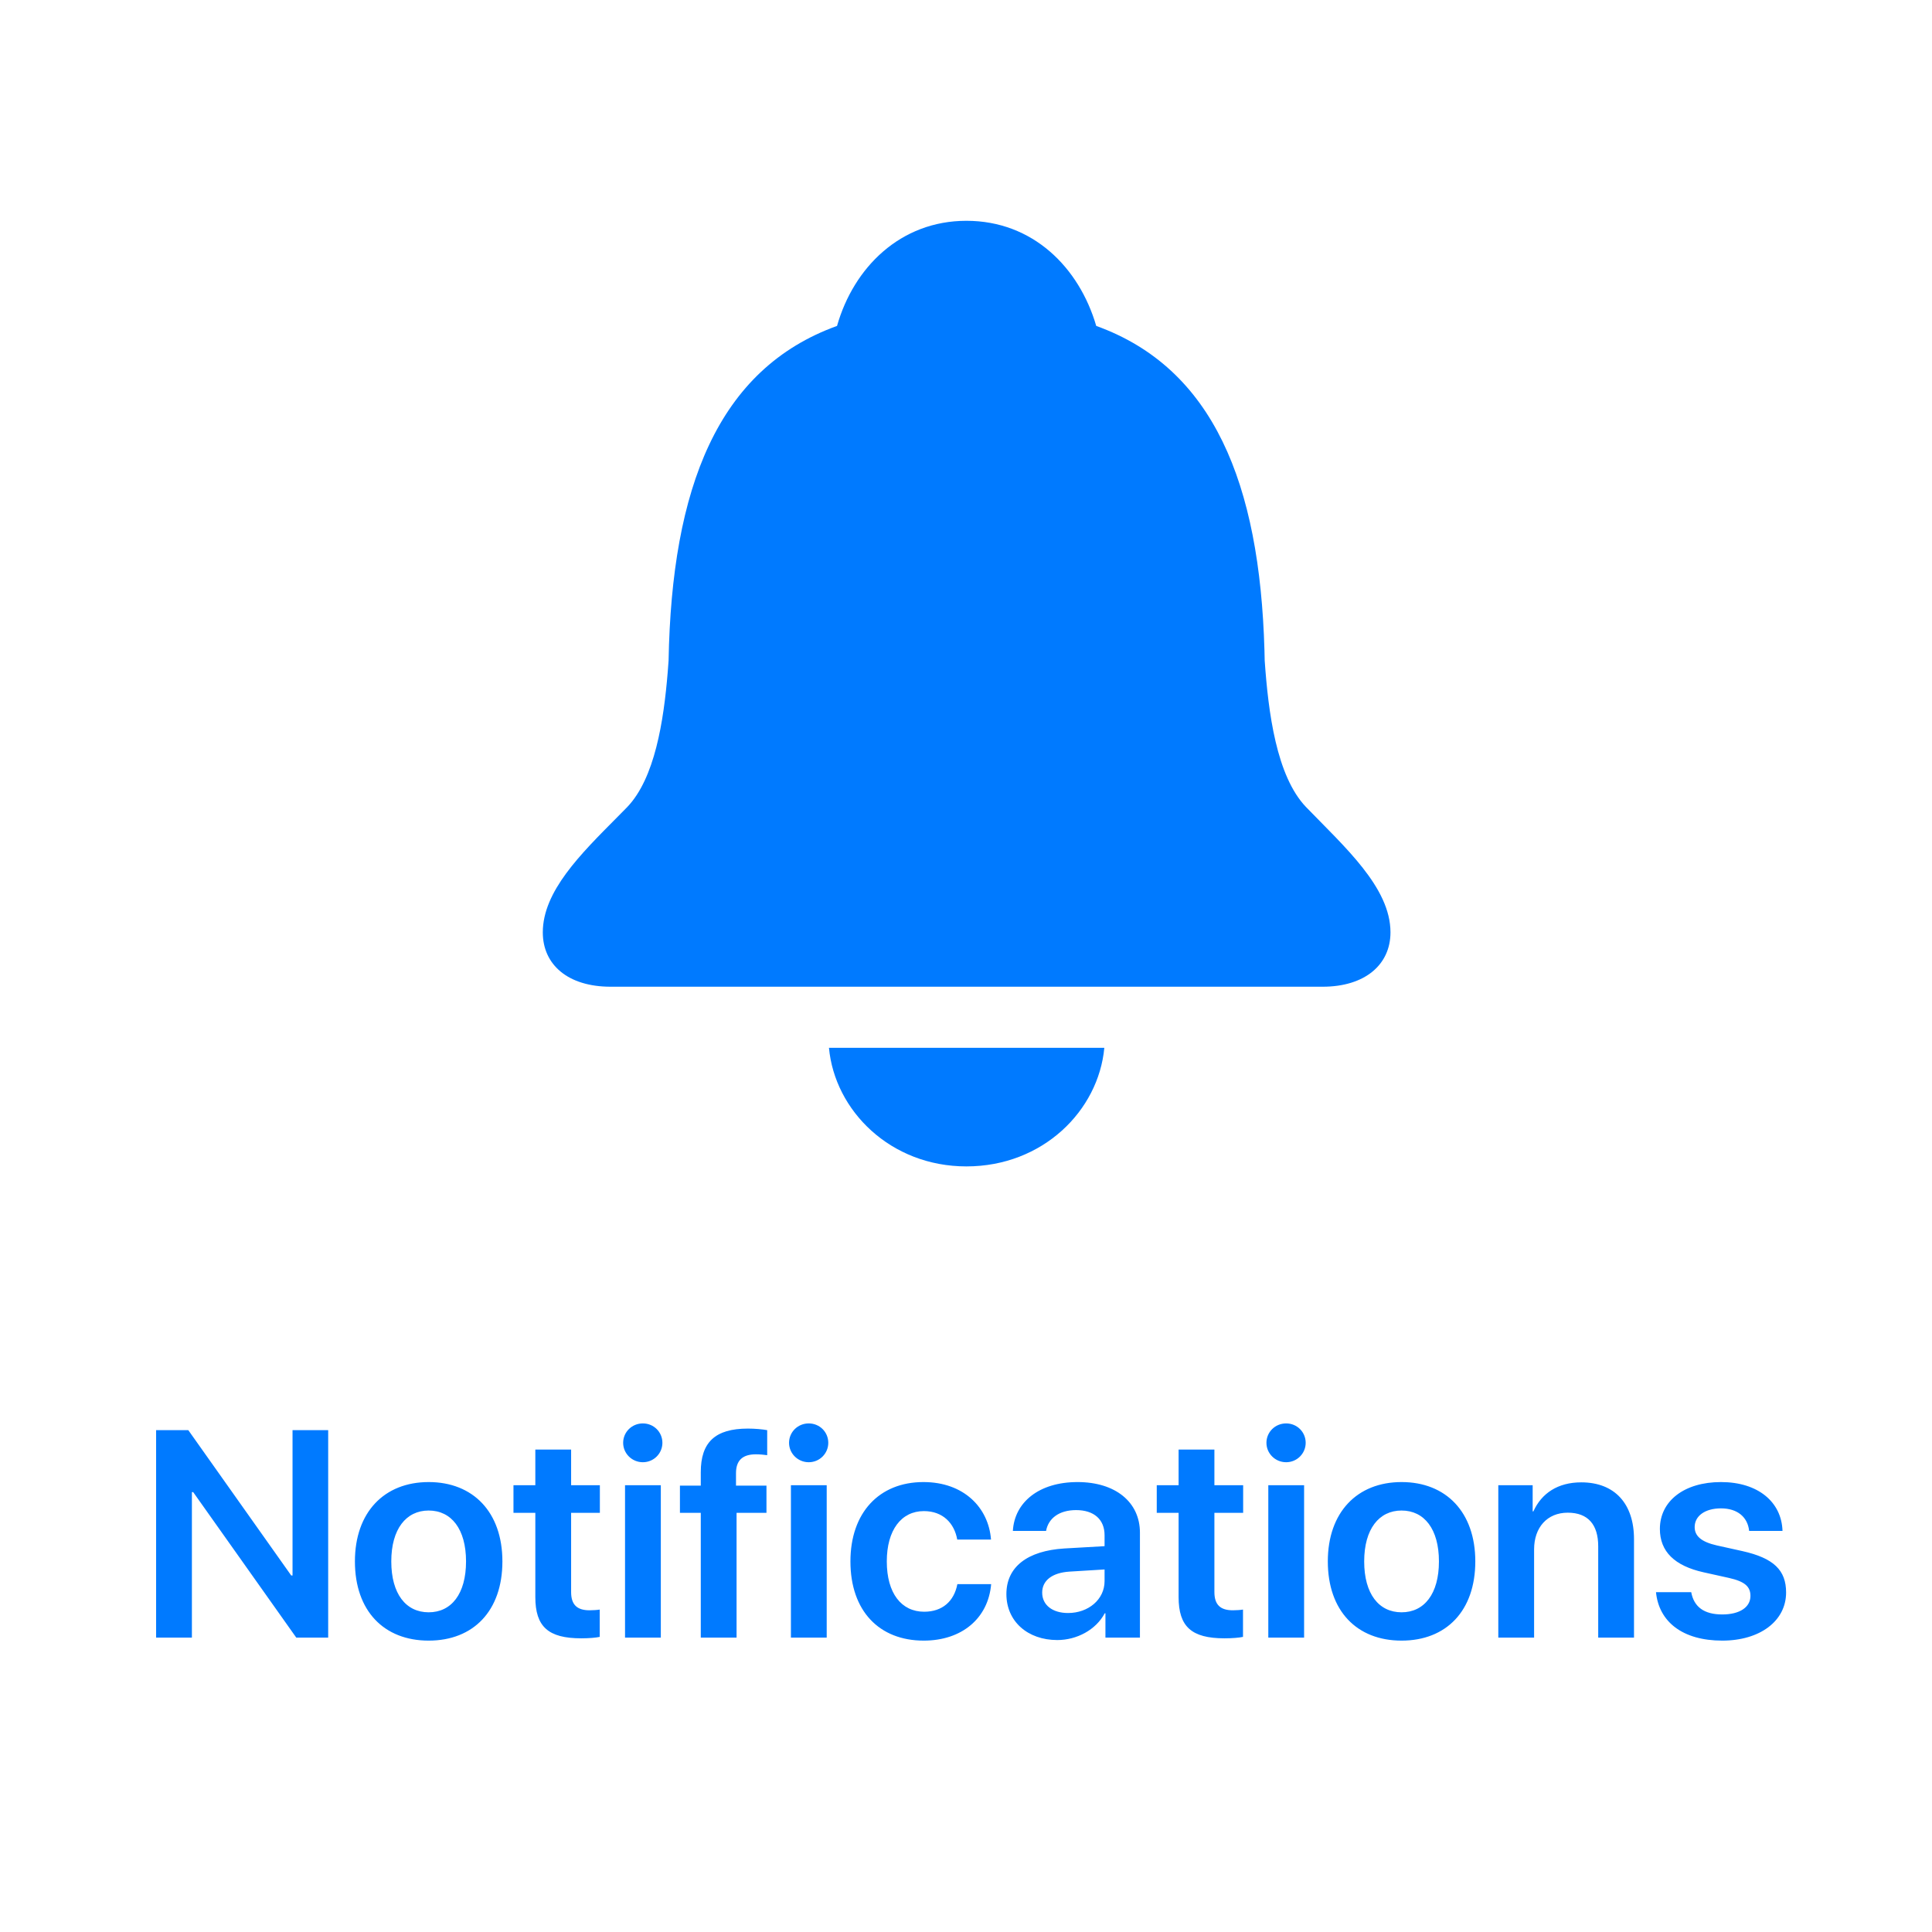
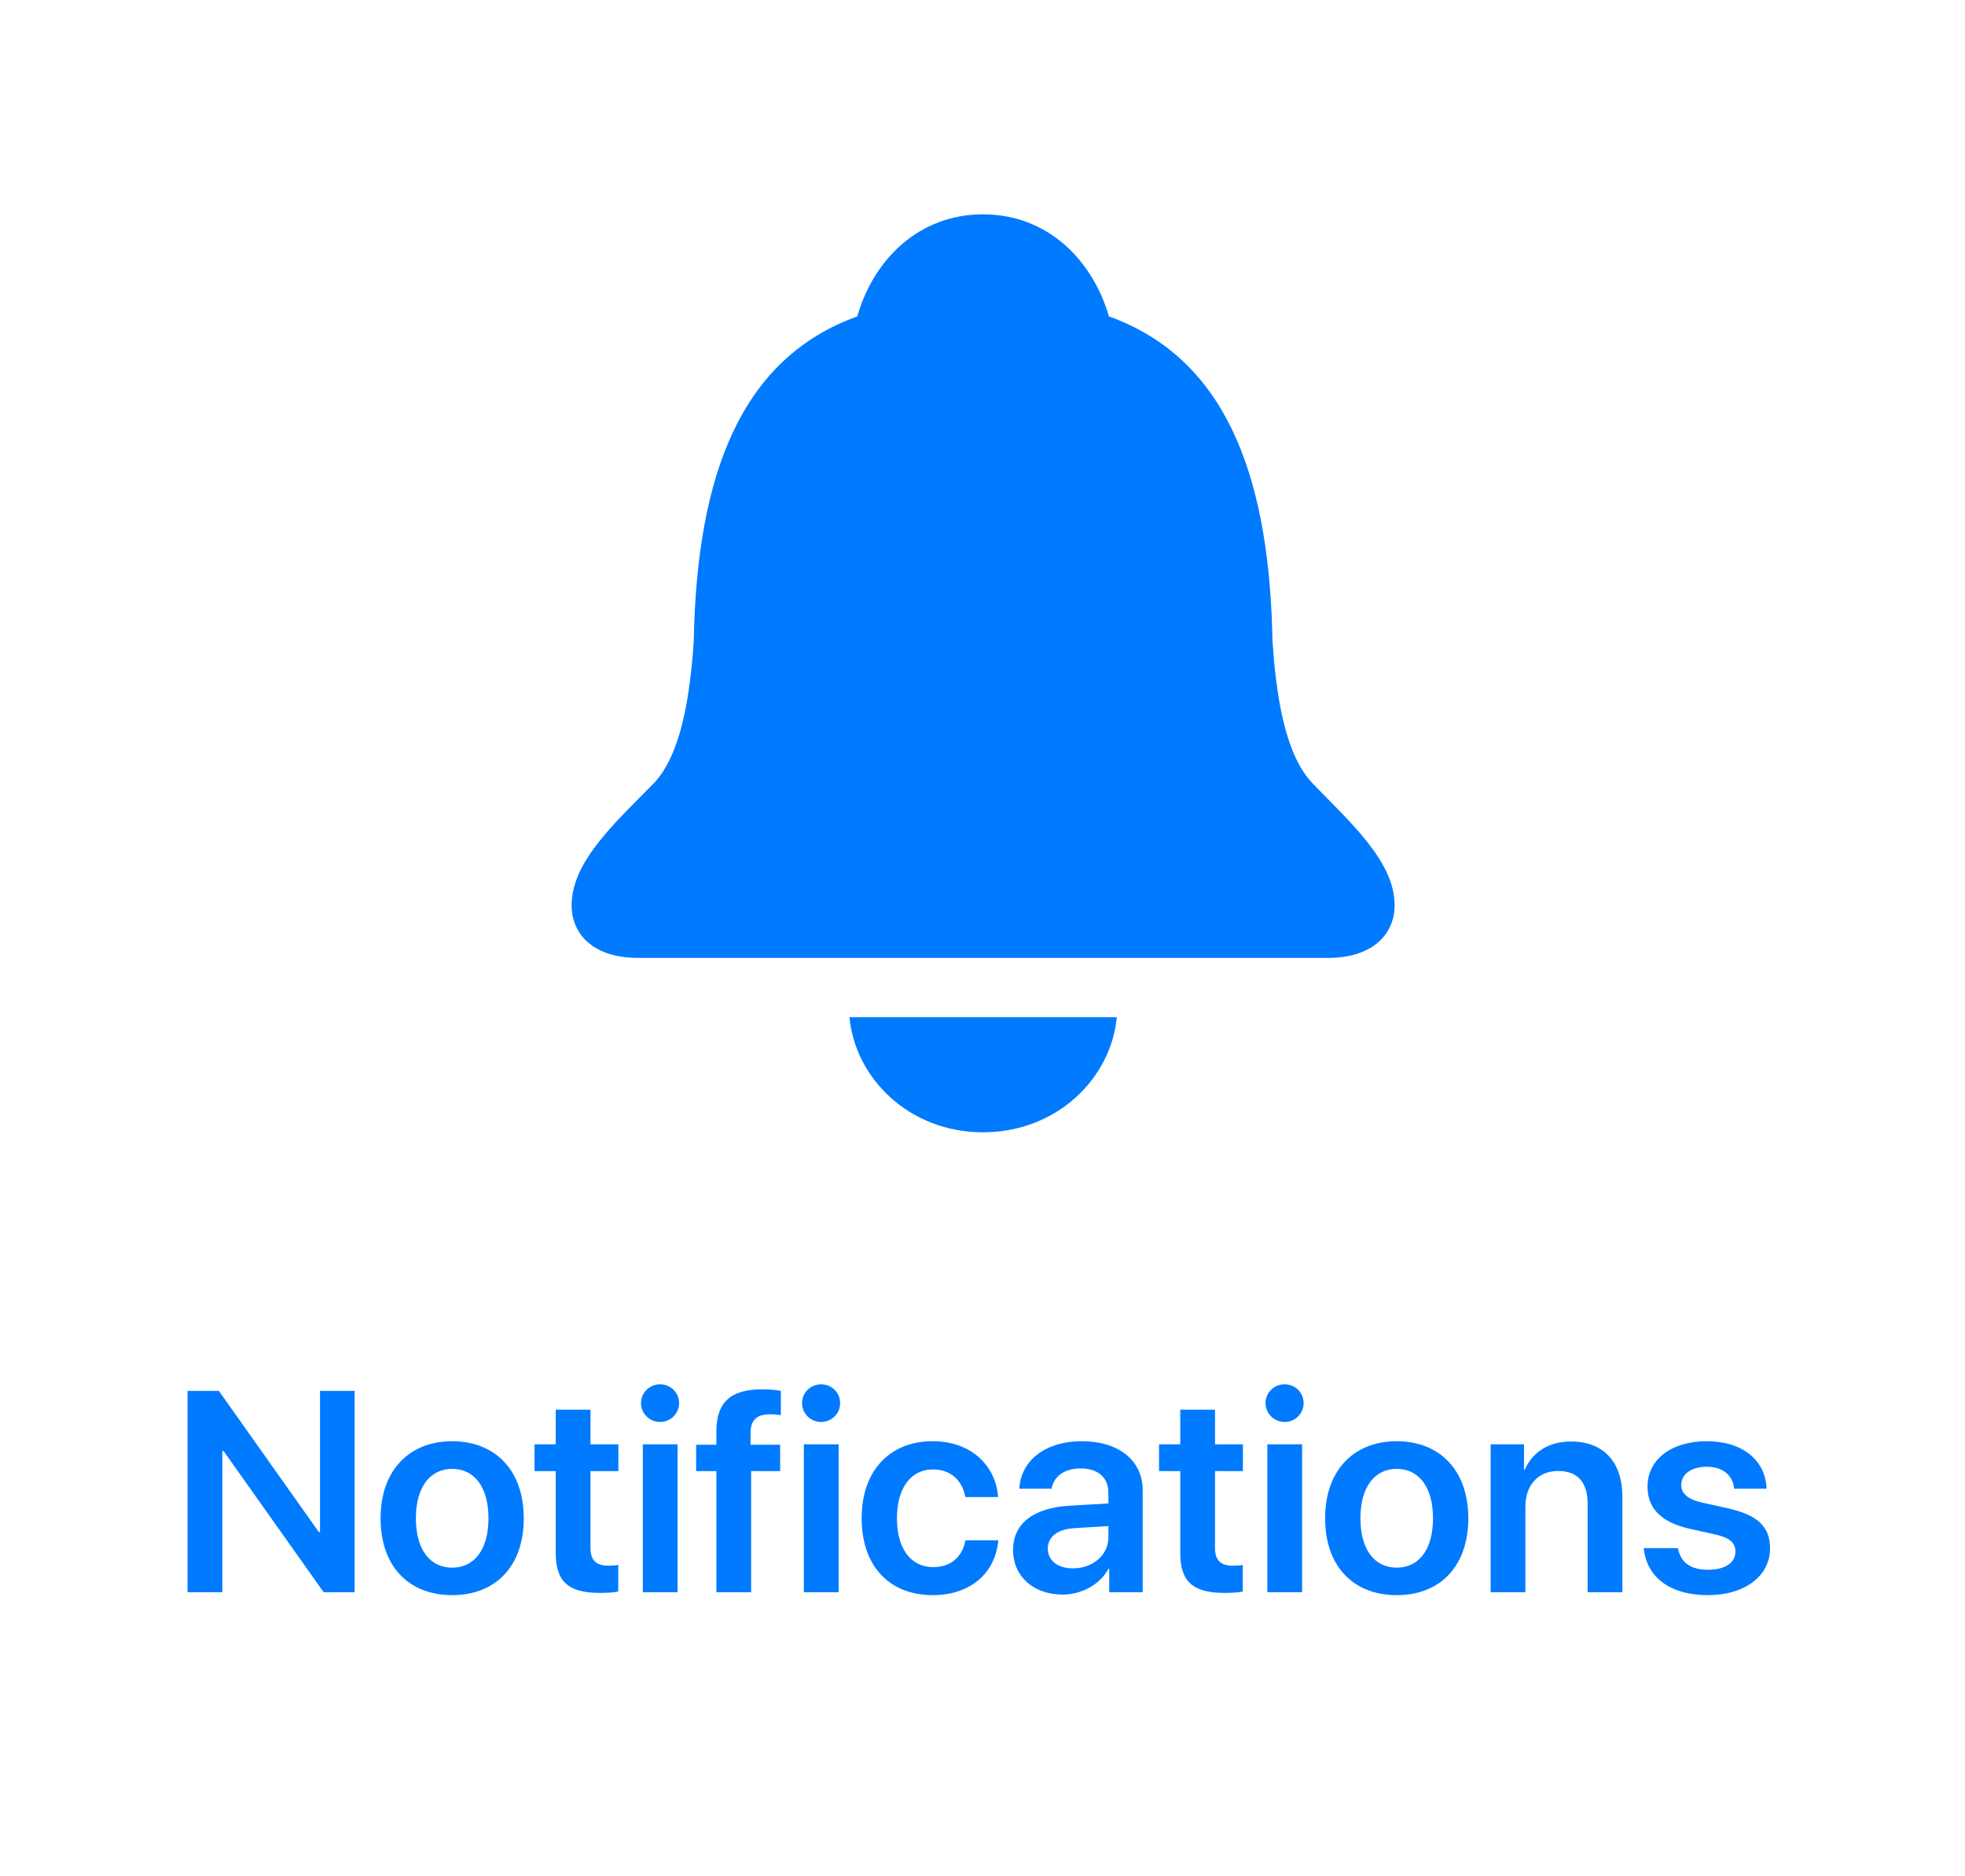
- <svg xmlns="http://www.w3.org/2000/svg" width="210px" height="210px" viewBox="0 0 210 210" version="1.1">
+ <svg xmlns="http://www.w3.org/2000/svg" width="220px" height="210px" viewBox="0 0 220 210" version="1.1">
  <g id="Notifications" stroke="none" stroke-width="1" fill="none" fill-rule="evenodd">
-     <path d="M66.373,107.252 L143.766,107.252 C148.355,107.252 151.139,104.859 151.139,101.344 C151.139,96.461 146.158,92.066 141.959,87.721 C138.736,84.352 137.857,77.418 137.467,71.803 L137.441,70.685 C136.923,52.538 131.885,40.02 119.156,35.426 C117.301,29.078 112.271,24 105.045,24 C97.867,24 92.789,29.078 90.982,35.426 C77.994,40.113 73.014,53.053 72.672,71.803 L72.578,73.055 C72.14,78.414 71.167,84.598 68.18,87.721 L67.06,88.856 C63.111,92.834 59,96.886 59,101.344 C59,104.859 61.734,107.252 66.373,107.252 Z M105.045,126.783 C96.793,126.783 90.738,120.729 90.104,113.893 L120.035,113.893 C119.4,120.729 113.346,126.783 105.045,126.783 Z" fill="#007AFF" fill-rule="nonzero" />
-     <path d="M20.859,178 L20.859,162.188 L21,162.188 L32.203,178 L35.672,178 L35.672,155.453 L31.797,155.453 L31.797,171.25 L31.656,171.25 L20.469,155.453 L16.969,155.453 L16.969,178 L20.859,178 Z M46.594,178.328 C51.453,178.328 54.609,175.094 54.609,169.719 C54.609,164.359 51.422,161.094 46.594,161.094 C41.766,161.094 38.578,164.375 38.578,169.719 C38.578,175.094 41.734,178.328 46.594,178.328 Z M46.594,175.25 C44.125,175.25 42.531,173.25 42.531,169.719 C42.531,166.203 44.141,164.188 46.594,164.188 C49.062,164.188 50.656,166.203 50.656,169.719 C50.656,173.25 49.062,175.25 46.594,175.25 Z M58.188,157.562 L58.188,161.438 L55.812,161.438 L55.812,164.438 L58.188,164.438 L58.188,173.594 C58.188,176.812 59.594,178.078 63.172,178.078 C64,178.078 64.766,178.016 65.188,177.922 L65.188,174.953 C64.938,175 64.438,175.031 64.078,175.031 C62.703,175.031 62.078,174.406 62.078,173.047 L62.078,164.438 L65.203,164.438 L65.203,161.438 L62.078,161.438 L62.078,157.562 L58.188,157.562 Z M69.875,158.938 C71.062,158.938 72,157.984 72,156.828 C72,155.656 71.062,154.719 69.875,154.719 C68.688,154.719 67.734,155.656 67.734,156.828 C67.734,157.984 68.688,158.938 69.875,158.938 Z M67.938,178 L71.828,178 L71.828,161.438 L67.938,161.438 L67.938,178 Z M76.172,178 L80.062,178 L80.062,164.438 L83.312,164.438 L83.312,161.484 L80,161.484 L80,160.125 C80,158.781 80.672,158.078 82.156,158.078 C82.609,158.078 83.062,158.125 83.391,158.172 L83.391,155.453 C82.906,155.359 82.062,155.281 81.297,155.281 C77.703,155.281 76.172,156.797 76.172,160.016 L76.172,161.484 L73.906,161.484 L73.906,164.438 L76.172,164.438 L76.172,178 Z M87.906,158.938 C89.094,158.938 90.031,157.984 90.031,156.828 C90.031,155.656 89.094,154.719 87.906,154.719 C86.719,154.719 85.766,155.656 85.766,156.828 C85.766,157.984 86.719,158.938 87.906,158.938 Z M85.969,178 L89.859,178 L89.859,161.438 L85.969,161.438 L85.969,178 Z M107.719,167.344 C107.453,163.859 104.75,161.094 100.375,161.094 C95.562,161.094 92.438,164.422 92.438,169.719 C92.438,175.094 95.562,178.328 100.406,178.328 C104.562,178.328 107.422,175.891 107.734,172.188 L104.062,172.188 C103.703,174.062 102.422,175.188 100.453,175.188 C97.984,175.188 96.391,173.188 96.391,169.719 C96.391,166.312 97.969,164.25 100.422,164.25 C102.5,164.25 103.734,165.578 104.047,167.344 L107.719,167.344 Z M114.922,178.266 C117.047,178.266 119.125,177.156 120.078,175.359 L120.156,175.359 L120.156,178 L123.906,178 L123.906,166.594 C123.906,163.266 121.234,161.094 117.125,161.094 C112.906,161.094 110.266,163.312 110.094,166.406 L113.703,166.406 C113.953,165.031 115.125,164.141 116.969,164.141 C118.891,164.141 120.062,165.141 120.062,166.875 L120.062,168.062 L115.688,168.312 C111.656,168.562 109.391,170.328 109.391,173.266 C109.391,176.25 111.719,178.266 114.922,178.266 Z M116.094,175.328 C114.406,175.328 113.281,174.469 113.281,173.109 C113.281,171.797 114.359,170.953 116.234,170.828 L120.062,170.594 L120.062,171.859 C120.062,173.859 118.297,175.328 116.094,175.328 Z M128.109,157.562 L128.109,161.438 L125.734,161.438 L125.734,164.438 L128.109,164.438 L128.109,173.594 C128.109,176.812 129.516,178.078 133.094,178.078 C133.922,178.078 134.688,178.016 135.109,177.922 L135.109,174.953 C134.859,175 134.359,175.031 134,175.031 C132.625,175.031 132,174.406 132,173.047 L132,164.438 L135.125,164.438 L135.125,161.438 L132,161.438 L132,157.562 L128.109,157.562 Z M139.797,158.938 C140.984,158.938 141.922,157.984 141.922,156.828 C141.922,155.656 140.984,154.719 139.797,154.719 C138.609,154.719 137.656,155.656 137.656,156.828 C137.656,157.984 138.609,158.938 139.797,158.938 Z M137.859,178 L141.75,178 L141.75,161.438 L137.859,161.438 L137.859,178 Z M152.344,178.328 C157.203,178.328 160.359,175.094 160.359,169.719 C160.359,164.359 157.172,161.094 152.344,161.094 C147.516,161.094 144.328,164.375 144.328,169.719 C144.328,175.094 147.484,178.328 152.344,178.328 Z M152.344,175.25 C149.875,175.25 148.281,173.25 148.281,169.719 C148.281,166.203 149.891,164.188 152.344,164.188 C154.812,164.188 156.406,166.203 156.406,169.719 C156.406,173.25 154.812,175.25 152.344,175.25 Z M162.859,178 L166.75,178 L166.75,168.406 C166.75,166.031 168.172,164.422 170.406,164.422 C172.625,164.422 173.719,165.734 173.719,168.078 L173.719,178 L177.609,178 L177.609,167.297 C177.609,163.469 175.531,161.125 171.875,161.125 C169.328,161.125 167.562,162.312 166.672,164.281 L166.594,164.281 L166.594,161.438 L162.859,161.438 L162.859,178 Z M180.422,166.188 C180.422,163.156 183.062,161.094 187.062,161.094 C191.094,161.094 193.656,163.266 193.75,166.406 L190.125,166.406 C189.969,164.906 188.859,163.953 187.062,163.953 C185.344,163.953 184.203,164.766 184.203,165.984 C184.203,166.938 184.891,167.594 186.625,167.984 L189.375,168.594 C192.812,169.359 194.141,170.688 194.141,173.094 C194.141,176.219 191.266,178.328 187.203,178.328 C182.875,178.328 180.312,176.266 180,173.062 L183.828,173.062 C184.125,174.672 185.234,175.484 187.203,175.484 C189.094,175.484 190.266,174.703 190.266,173.469 C190.266,172.469 189.672,171.906 187.938,171.516 L185.188,170.906 C182.016,170.203 180.422,168.641 180.422,166.188 Z" fill="#007AFF" fill-rule="nonzero" />
+     <path d="M71.373,107.252 L148.766,107.252 C153.355,107.252 156.139,104.859 156.139,101.344 C156.139,96.461 151.158,92.066 146.959,87.721 C143.736,84.352 142.857,77.418 142.467,71.803 L142.441,70.685 C141.923,52.538 136.885,40.02 124.156,35.426 C122.301,29.078 117.271,24 110.045,24 C102.867,24 97.789,29.078 95.982,35.426 C82.994,40.113 78.014,53.053 77.672,71.803 L77.578,73.055 C77.14,78.414 76.167,84.598 73.18,87.721 L72.06,88.856 C68.111,92.834 64,96.886 64,101.344 C64,104.859 66.734,107.252 71.373,107.252 Z M110.045,126.783 C101.793,126.783 95.738,120.729 95.104,113.893 L125.035,113.893 C124.4,120.729 118.346,126.783 110.045,126.783 Z" fill="#007AFF" fill-rule="nonzero" />
+     <path d="M24.891,178.281 L24.891,162.469 L25.031,162.469 L36.234,178.281 L39.703,178.281 L39.703,155.734 L35.828,155.734 L35.828,171.531 L35.688,171.531 L24.5,155.734 L21,155.734 L21,178.281 L24.891,178.281 Z M50.625,178.609 C55.484,178.609 58.641,175.375 58.641,170 C58.641,164.641 55.453,161.375 50.625,161.375 C45.797,161.375 42.609,164.656 42.609,170 C42.609,175.375 45.766,178.609 50.625,178.609 Z M50.625,175.531 C48.156,175.531 46.562,173.531 46.562,170 C46.562,166.484 48.172,164.469 50.625,164.469 C53.094,164.469 54.688,166.484 54.688,170 C54.688,173.531 53.094,175.531 50.625,175.531 Z M62.219,157.844 L62.219,161.719 L59.844,161.719 L59.844,164.719 L62.219,164.719 L62.219,173.875 C62.219,177.094 63.625,178.359 67.203,178.359 C68.031,178.359 68.797,178.297 69.219,178.203 L69.219,175.234 C68.969,175.281 68.469,175.312 68.109,175.312 C66.734,175.312 66.109,174.688 66.109,173.328 L66.109,164.719 L69.234,164.719 L69.234,161.719 L66.109,161.719 L66.109,157.844 L62.219,157.844 Z M73.906,159.219 C75.094,159.219 76.031,158.266 76.031,157.109 C76.031,155.938 75.094,155 73.906,155 C72.719,155 71.766,155.938 71.766,157.109 C71.766,158.266 72.719,159.219 73.906,159.219 Z M71.969,178.281 L75.859,178.281 L75.859,161.719 L71.969,161.719 L71.969,178.281 Z M80.203,178.281 L84.094,178.281 L84.094,164.719 L87.344,164.719 L87.344,161.766 L84.031,161.766 L84.031,160.406 C84.031,159.062 84.703,158.359 86.188,158.359 C86.641,158.359 87.094,158.406 87.422,158.453 L87.422,155.734 C86.938,155.641 86.094,155.562 85.328,155.562 C81.734,155.562 80.203,157.078 80.203,160.297 L80.203,161.766 L77.938,161.766 L77.938,164.719 L80.203,164.719 L80.203,178.281 Z M91.938,159.219 C93.125,159.219 94.062,158.266 94.062,157.109 C94.062,155.938 93.125,155 91.938,155 C90.75,155 89.797,155.938 89.797,157.109 C89.797,158.266 90.75,159.219 91.938,159.219 Z M90,178.281 L93.891,178.281 L93.891,161.719 L90,161.719 L90,178.281 Z M111.75,167.625 C111.484,164.141 108.781,161.375 104.406,161.375 C99.594,161.375 96.469,164.703 96.469,170 C96.469,175.375 99.594,178.609 104.438,178.609 C108.594,178.609 111.453,176.172 111.766,172.469 L108.094,172.469 C107.734,174.344 106.453,175.469 104.484,175.469 C102.016,175.469 100.422,173.469 100.422,170 C100.422,166.594 102,164.531 104.453,164.531 C106.531,164.531 107.766,165.859 108.078,167.625 L111.75,167.625 Z M118.953,178.547 C121.078,178.547 123.156,177.438 124.109,175.641 L124.188,175.641 L124.188,178.281 L127.938,178.281 L127.938,166.875 C127.938,163.547 125.266,161.375 121.156,161.375 C116.938,161.375 114.297,163.594 114.125,166.688 L117.734,166.688 C117.984,165.312 119.156,164.422 121,164.422 C122.922,164.422 124.094,165.422 124.094,167.156 L124.094,168.344 L119.719,168.594 C115.688,168.844 113.422,170.609 113.422,173.547 C113.422,176.531 115.75,178.547 118.953,178.547 Z M120.125,175.609 C118.438,175.609 117.312,174.75 117.312,173.391 C117.312,172.078 118.391,171.234 120.266,171.109 L124.094,170.875 L124.094,172.141 C124.094,174.141 122.328,175.609 120.125,175.609 Z M132.141,157.844 L132.141,161.719 L129.766,161.719 L129.766,164.719 L132.141,164.719 L132.141,173.875 C132.141,177.094 133.547,178.359 137.125,178.359 C137.953,178.359 138.719,178.297 139.141,178.203 L139.141,175.234 C138.891,175.281 138.391,175.312 138.031,175.312 C136.656,175.312 136.031,174.688 136.031,173.328 L136.031,164.719 L139.156,164.719 L139.156,161.719 L136.031,161.719 L136.031,157.844 L132.141,157.844 Z M143.828,159.219 C145.016,159.219 145.953,158.266 145.953,157.109 C145.953,155.938 145.016,155 143.828,155 C142.641,155 141.688,155.938 141.688,157.109 C141.688,158.266 142.641,159.219 143.828,159.219 Z M141.891,178.281 L145.781,178.281 L145.781,161.719 L141.891,161.719 L141.891,178.281 Z M156.375,178.609 C161.234,178.609 164.391,175.375 164.391,170 C164.391,164.641 161.203,161.375 156.375,161.375 C151.547,161.375 148.359,164.656 148.359,170 C148.359,175.375 151.516,178.609 156.375,178.609 Z M156.375,175.531 C153.906,175.531 152.312,173.531 152.312,170 C152.312,166.484 153.922,164.469 156.375,164.469 C158.844,164.469 160.438,166.484 160.438,170 C160.438,173.531 158.844,175.531 156.375,175.531 Z M166.891,178.281 L170.781,178.281 L170.781,168.688 C170.781,166.312 172.203,164.703 174.438,164.703 C176.656,164.703 177.75,166.016 177.75,168.359 L177.75,178.281 L181.641,178.281 L181.641,167.578 C181.641,163.75 179.562,161.406 175.906,161.406 C173.359,161.406 171.594,162.594 170.703,164.562 L170.625,164.562 L170.625,161.719 L166.891,161.719 L166.891,178.281 Z M184.453,166.469 C184.453,163.438 187.094,161.375 191.094,161.375 C195.125,161.375 197.688,163.547 197.781,166.688 L194.156,166.688 C194,165.188 192.891,164.234 191.094,164.234 C189.375,164.234 188.234,165.047 188.234,166.266 C188.234,167.219 188.922,167.875 190.656,168.266 L193.406,168.875 C196.844,169.641 198.172,170.969 198.172,173.375 C198.172,176.5 195.297,178.609 191.234,178.609 C186.906,178.609 184.344,176.547 184.031,173.344 L187.859,173.344 C188.156,174.953 189.266,175.766 191.234,175.766 C193.125,175.766 194.297,174.984 194.297,173.75 C194.297,172.75 193.703,172.188 191.969,171.797 L189.219,171.188 C186.047,170.484 184.453,168.922 184.453,166.469 Z" fill="#007AFF" fill-rule="nonzero" />
  </g>
</svg>
